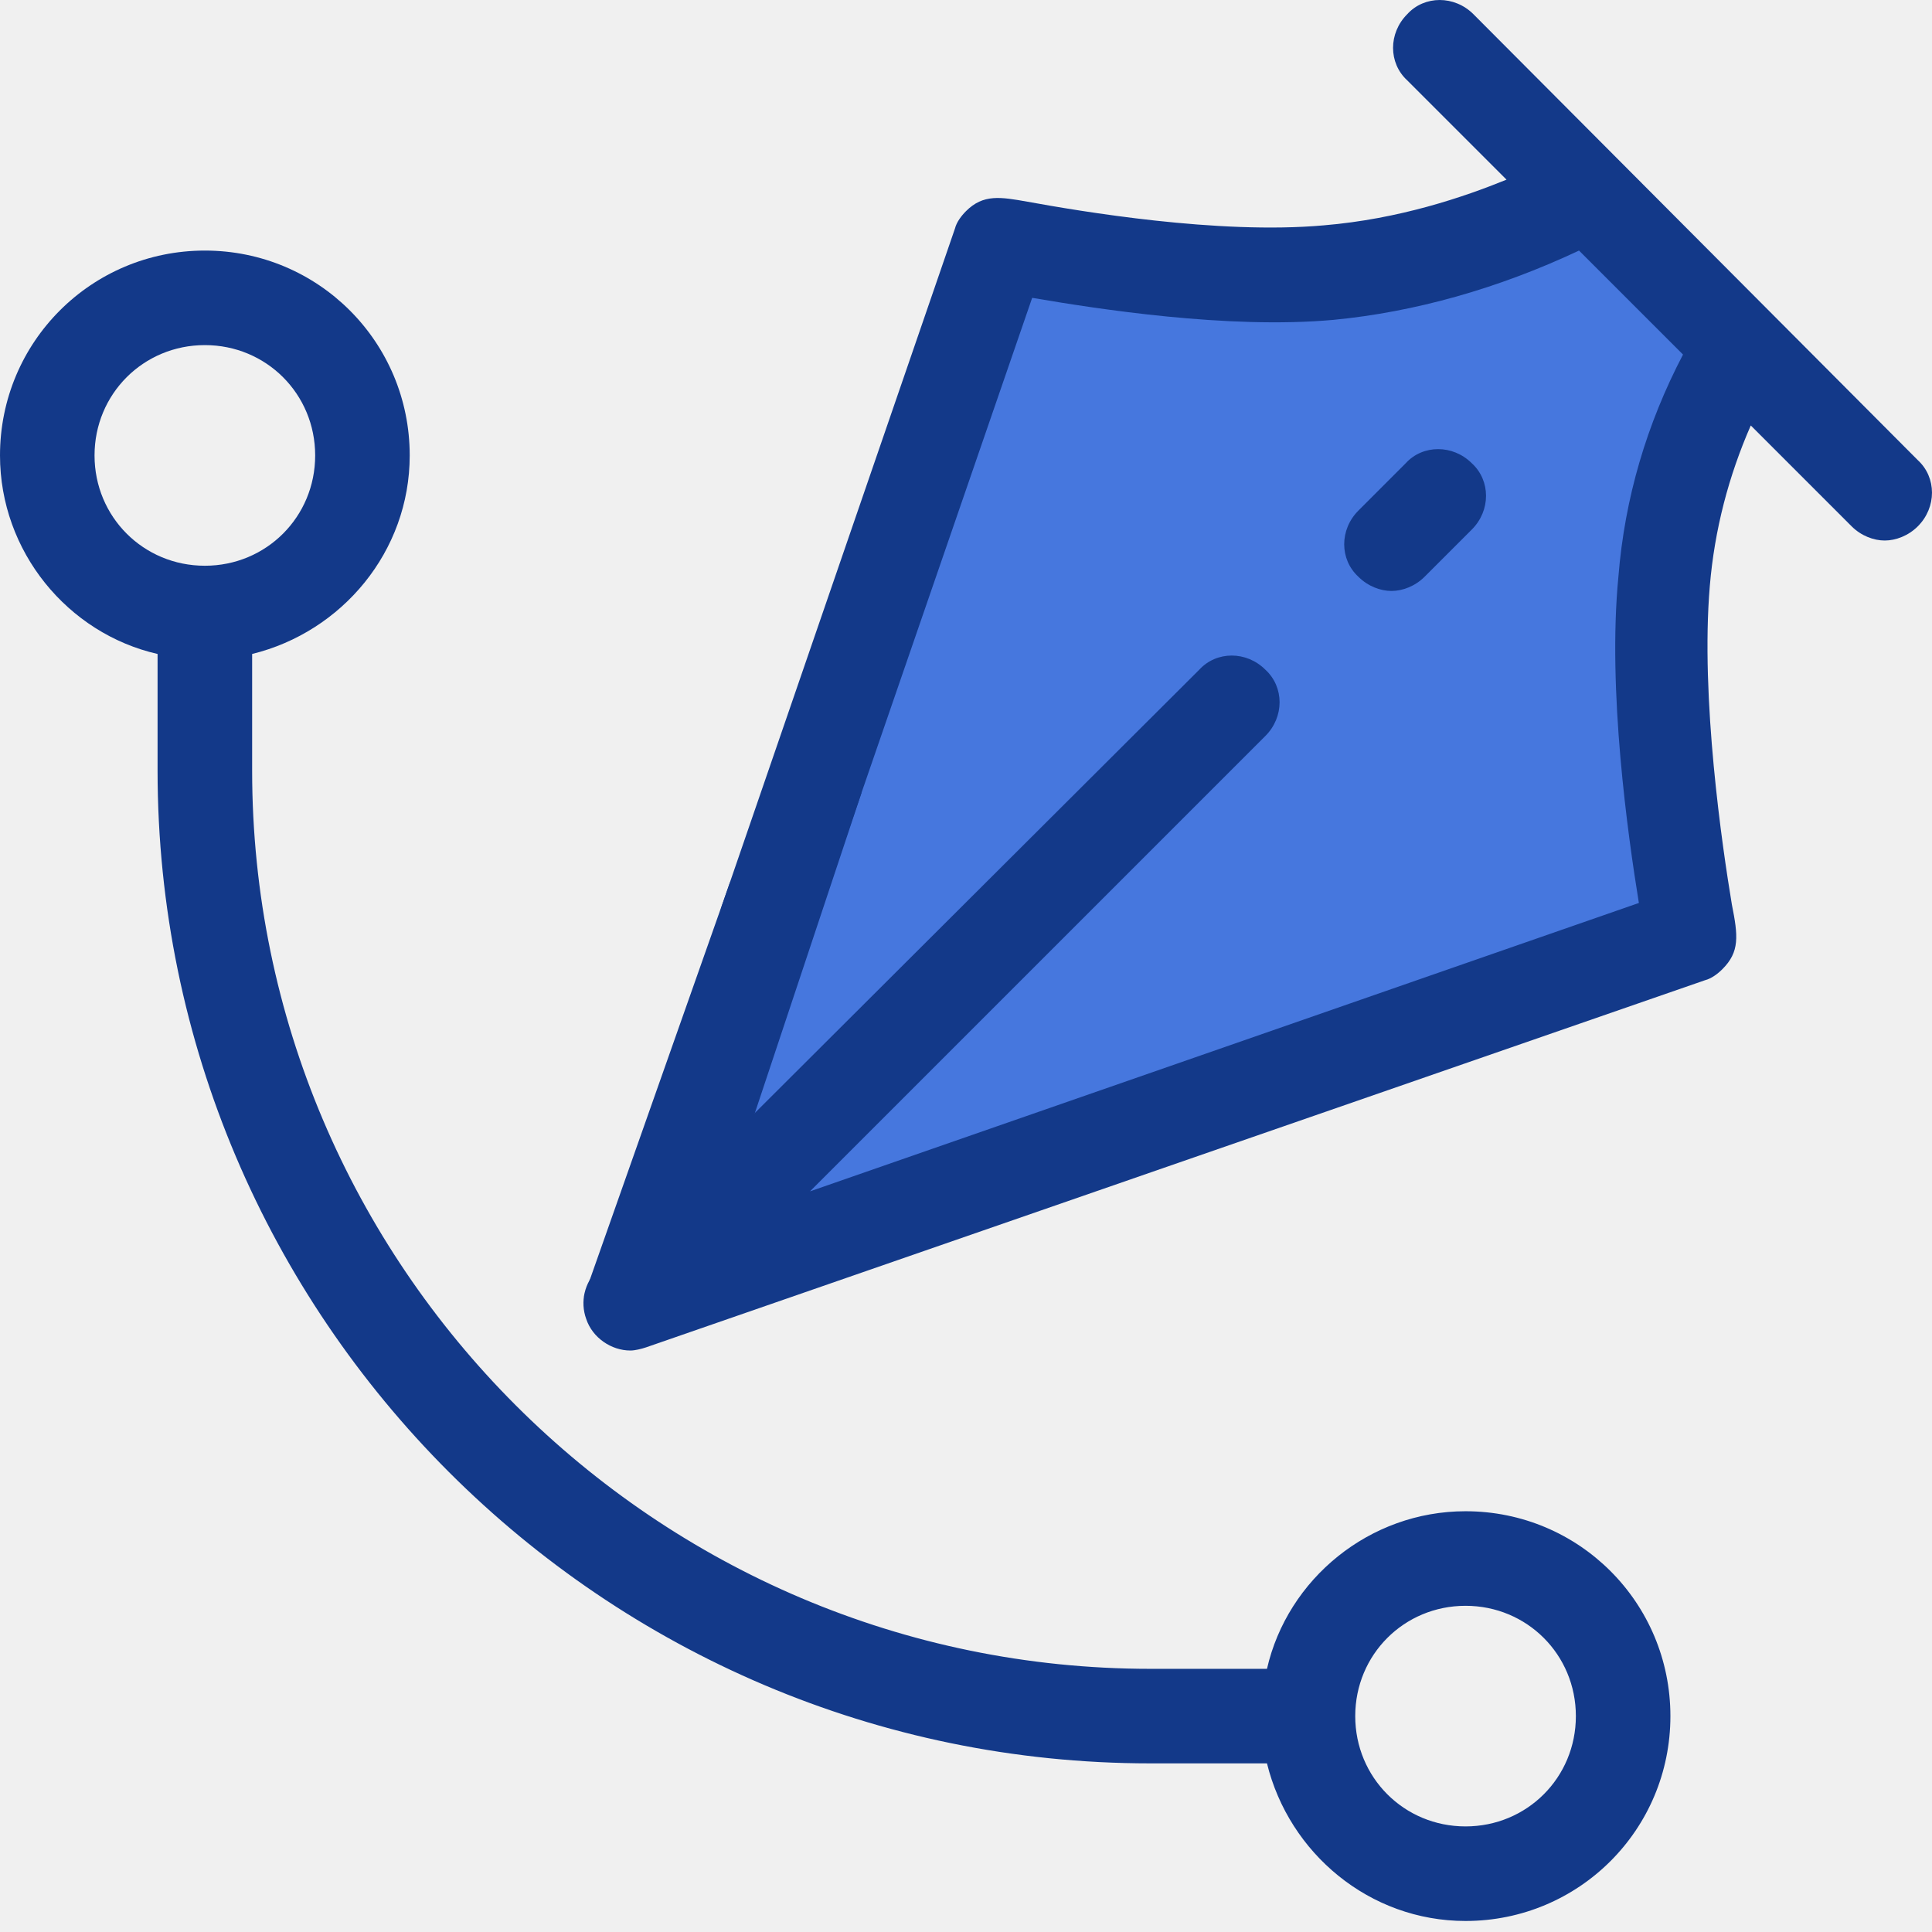
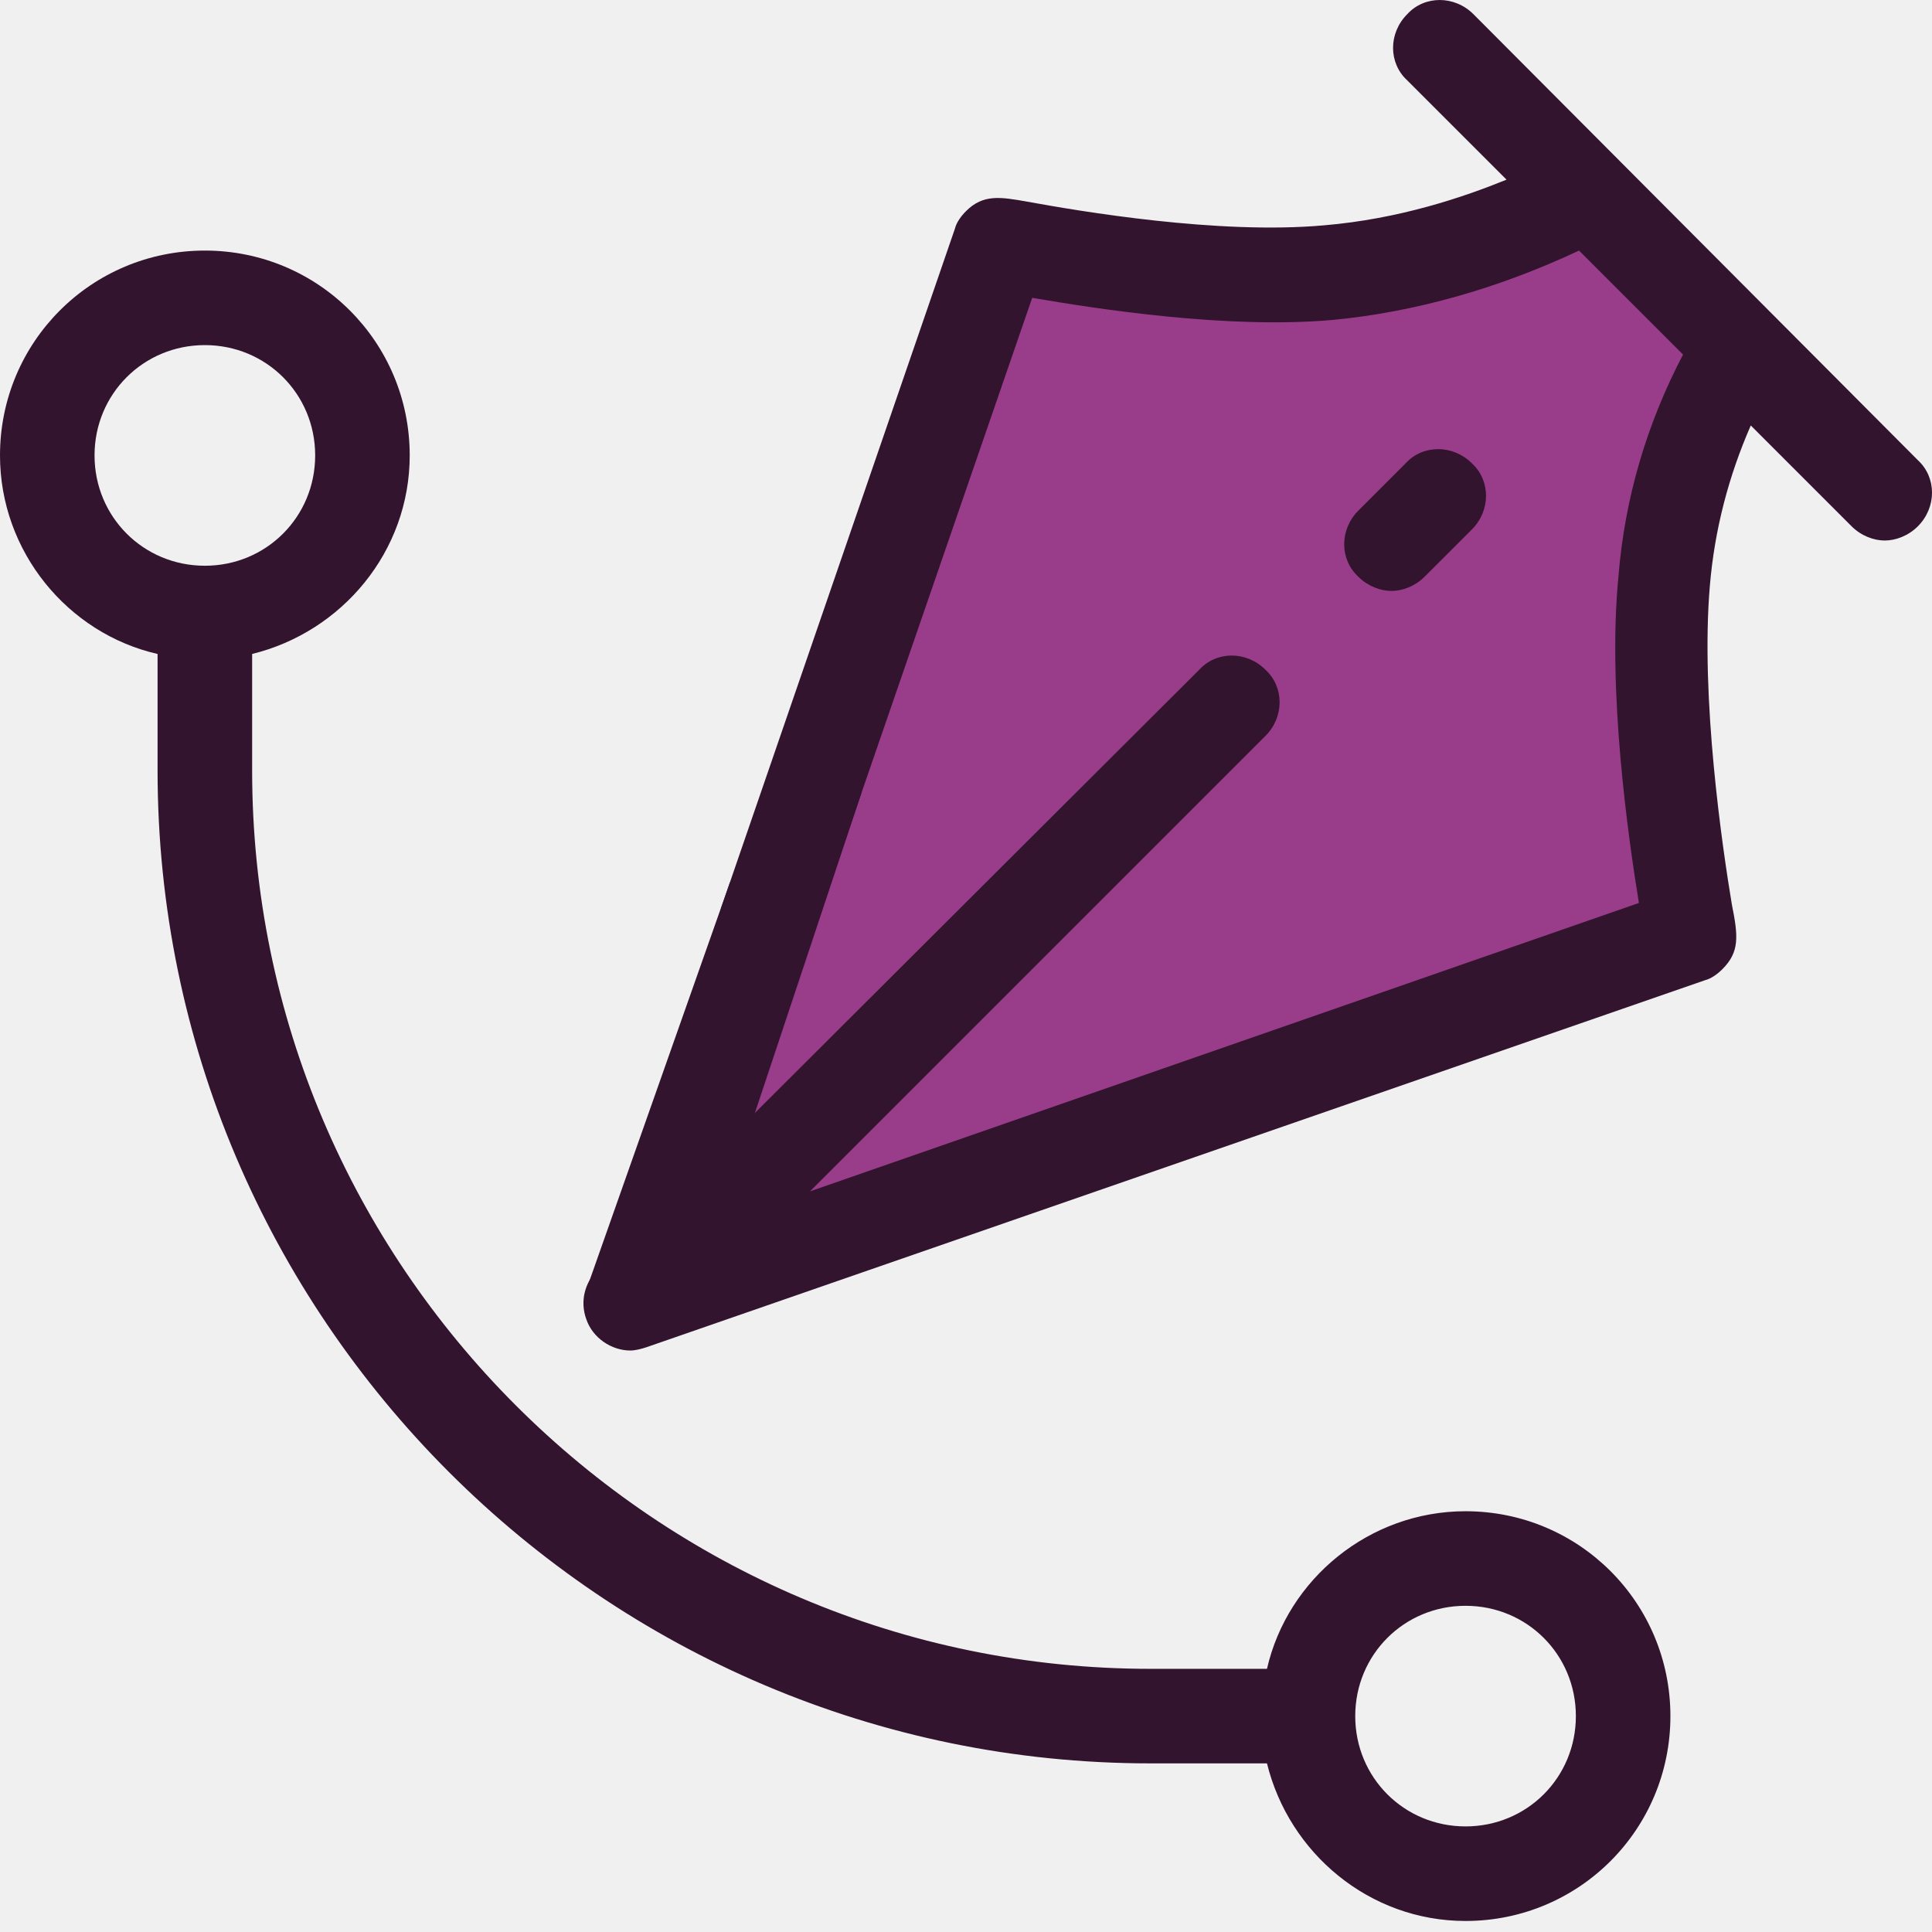
<svg xmlns="http://www.w3.org/2000/svg" width="75" height="75" viewBox="0 0 75 75" fill="none">
-   <g clip-path="url(#clip0_52_147)">
-     <path d="M39.017 9.727L25.008 50.322L64.845 36.644V28.214V21.962L67.206 13.397L61.175 5.726L57.688 9.727L48.829 11.097L39.017 9.727Z" fill="#4677DE" />
-     <path d="M55.889 0C55.424 0 54.959 0.184 54.629 0.551C53.895 1.285 53.895 2.447 54.629 3.12L58.483 6.974C56.831 7.647 54.323 8.503 51.386 8.748C47.288 9.115 41.904 8.197 39.886 7.83C38.846 7.647 38.173 7.524 37.5 8.197C37.316 8.381 37.133 8.626 37.072 8.87L28.018 35.175C27.712 36.154 28.201 37.194 29.18 37.5C29.364 37.561 29.608 37.622 29.792 37.622C30.526 37.622 31.26 37.133 31.505 36.399L40.069 11.562C42.577 11.99 47.655 12.786 51.754 12.418C54.935 12.113 58.177 11.195 61.297 9.727L65.334 13.764C63.927 16.456 63.071 19.331 62.826 22.39C62.398 26.794 63.193 32.422 63.621 35.053L31.444 46.248L49.123 28.569C49.857 27.834 49.857 26.672 49.123 25.999C48.389 25.265 47.227 25.265 46.554 25.999L23.185 49.307C22.696 49.796 22.512 50.53 22.757 51.203C23.002 51.937 23.736 52.427 24.47 52.427C24.653 52.427 24.898 52.365 25.081 52.304L66.191 38.051C66.436 37.989 66.68 37.806 66.864 37.622C67.537 36.949 67.475 36.338 67.231 35.114C66.864 32.912 66.007 27.1 66.374 22.757C66.558 20.555 67.108 18.475 67.965 16.517L71.88 20.432C72.247 20.799 72.736 20.983 73.165 20.983C73.593 20.983 74.082 20.799 74.449 20.432C75.183 19.698 75.183 18.536 74.449 17.863L57.198 0.551C56.831 0.184 56.354 0 55.889 0Z" fill="#133989" />
-     <path d="M56.892 58.666C53.161 58.666 49.98 61.297 49.184 64.784H44.657C25.449 64.784 9.788 49.123 9.788 29.914V25.387C13.275 24.531 15.905 21.411 15.905 17.68C15.905 13.275 12.357 9.727 7.953 9.727C3.548 9.727 0 13.275 0 17.68C0 21.411 2.631 24.592 6.117 25.387V29.914C6.117 51.142 23.43 68.454 44.657 68.454H49.184C50.041 71.941 53.161 74.572 56.892 74.572C61.297 74.572 64.845 71.024 64.845 66.619C64.845 62.215 61.297 58.666 56.892 58.666ZM3.67 17.68C3.67 15.294 5.567 13.397 7.953 13.397C10.338 13.397 12.235 15.294 12.235 17.68C12.235 20.065 10.338 21.962 7.953 21.962C5.567 21.962 3.67 20.065 3.67 17.68ZM56.892 70.901C54.507 70.901 52.61 69.005 52.61 66.619C52.61 64.233 54.507 62.337 56.892 62.337C59.278 62.337 61.175 64.233 61.175 66.619C61.175 69.005 59.278 70.901 56.892 70.901Z" fill="#133989" />
-     <path d="M55.828 17.435C55.363 17.435 54.898 17.618 54.568 17.985L52.733 19.821C51.998 20.555 51.998 21.717 52.733 22.39C53.099 22.757 53.589 22.941 54.017 22.941C54.445 22.941 54.935 22.757 55.302 22.39L57.137 20.555C57.871 19.821 57.871 18.658 57.137 17.985C56.77 17.618 56.293 17.435 55.828 17.435V17.435Z" fill="#133989" />
-     <path d="M28.336 34.258L22.671 50.322L29.082 43.874L33.45 30.759L28.336 34.258Z" fill="#133989" />
+   <g clip-path="url(#clip0_321_546)">
+     <path d="M39.017 9.726L25.008 50.322L64.845 36.643V28.213V21.961L67.206 13.397L61.174 5.726L57.687 9.726L48.829 11.097L39.017 9.726Z" fill="#993D8A" />
+     <path d="M55.889 0C55.425 0 54.96 0.184 54.629 0.551C53.895 1.285 53.895 2.447 54.629 3.12L58.483 6.974C56.832 7.647 54.323 8.503 51.387 8.748C47.288 9.115 41.905 8.197 39.886 7.83C38.846 7.647 38.173 7.524 37.5 8.197C37.317 8.381 37.133 8.626 37.072 8.87L28.018 35.175C27.712 36.154 28.202 37.194 29.181 37.5C29.364 37.561 29.609 37.622 29.792 37.622C30.526 37.622 31.261 37.133 31.505 36.399L40.07 11.562C42.578 11.99 47.655 12.786 51.754 12.418C54.935 12.113 58.177 11.195 61.297 9.727L65.335 13.764C63.928 16.456 63.071 19.331 62.827 22.39C62.398 26.794 63.194 32.422 63.622 35.053L31.444 46.248L49.124 28.569C49.858 27.834 49.858 26.672 49.124 25.999C48.389 25.265 47.227 25.265 46.554 25.999L23.186 49.307C22.696 49.796 22.513 50.53 22.757 51.203C23.002 51.937 23.736 52.427 24.47 52.427C24.654 52.427 24.898 52.365 25.082 52.304L66.191 38.051C66.436 37.989 66.681 37.806 66.864 37.622C67.537 36.949 67.476 36.338 67.231 35.114C66.864 32.912 66.008 27.1 66.375 22.757C66.558 20.555 67.109 18.475 67.965 16.517L71.88 20.432C72.248 20.799 72.737 20.983 73.165 20.983C73.593 20.983 74.083 20.799 74.45 20.432C75.184 19.698 75.184 18.536 74.45 17.863L57.199 0.551C56.832 0.184 56.354 0 55.889 0Z" fill="#33142E" />
+     <path d="M56.892 58.666C53.161 58.666 49.98 61.297 49.184 64.784H44.657C25.449 64.784 9.788 49.123 9.788 29.914V25.387C13.275 24.531 15.905 21.411 15.905 17.679C15.905 13.275 12.357 9.727 7.953 9.727C3.548 9.727 0 13.275 0 17.679C0 21.411 2.631 24.592 6.117 25.387V29.914C6.117 51.142 23.43 68.454 44.657 68.454H49.184C50.041 71.941 53.161 74.572 56.892 74.572C61.297 74.572 64.845 71.023 64.845 66.619C64.845 62.214 61.297 58.666 56.892 58.666ZM3.67 17.679C3.67 15.293 5.567 13.397 7.953 13.397C10.338 13.397 12.235 15.293 12.235 17.679C12.235 20.065 10.338 21.962 7.953 21.962C5.567 21.962 3.67 20.065 3.67 17.679ZM56.892 70.901C54.507 70.901 52.61 69.005 52.61 66.619C52.61 64.233 54.507 62.337 56.892 62.337C59.278 62.337 61.175 64.233 61.175 66.619C61.175 69.005 59.278 70.901 56.892 70.901Z" fill="#33142E" />
+     <path d="M55.828 17.435C55.363 17.435 54.898 17.618 54.567 17.985L52.732 19.82C51.998 20.555 51.998 21.717 52.732 22.39C53.099 22.757 53.589 22.94 54.017 22.94C54.445 22.94 54.934 22.757 55.301 22.39L57.137 20.555C57.871 19.82 57.871 18.658 57.137 17.985C56.77 17.618 56.293 17.435 55.828 17.435V17.435Z" fill="#33142E" />
+     <path d="M28.336 34.258L22.671 50.322L29.082 43.875L33.45 30.759L28.336 34.258Z" fill="#33142E" />
  </g>
  <defs>
-     <clipPath id="clip0_52_147">
+     <clipPath id="clip0_321_546">
      <rect width="75" height="74.572" fill="white" />
    </clipPath>
  </defs>
</svg>
